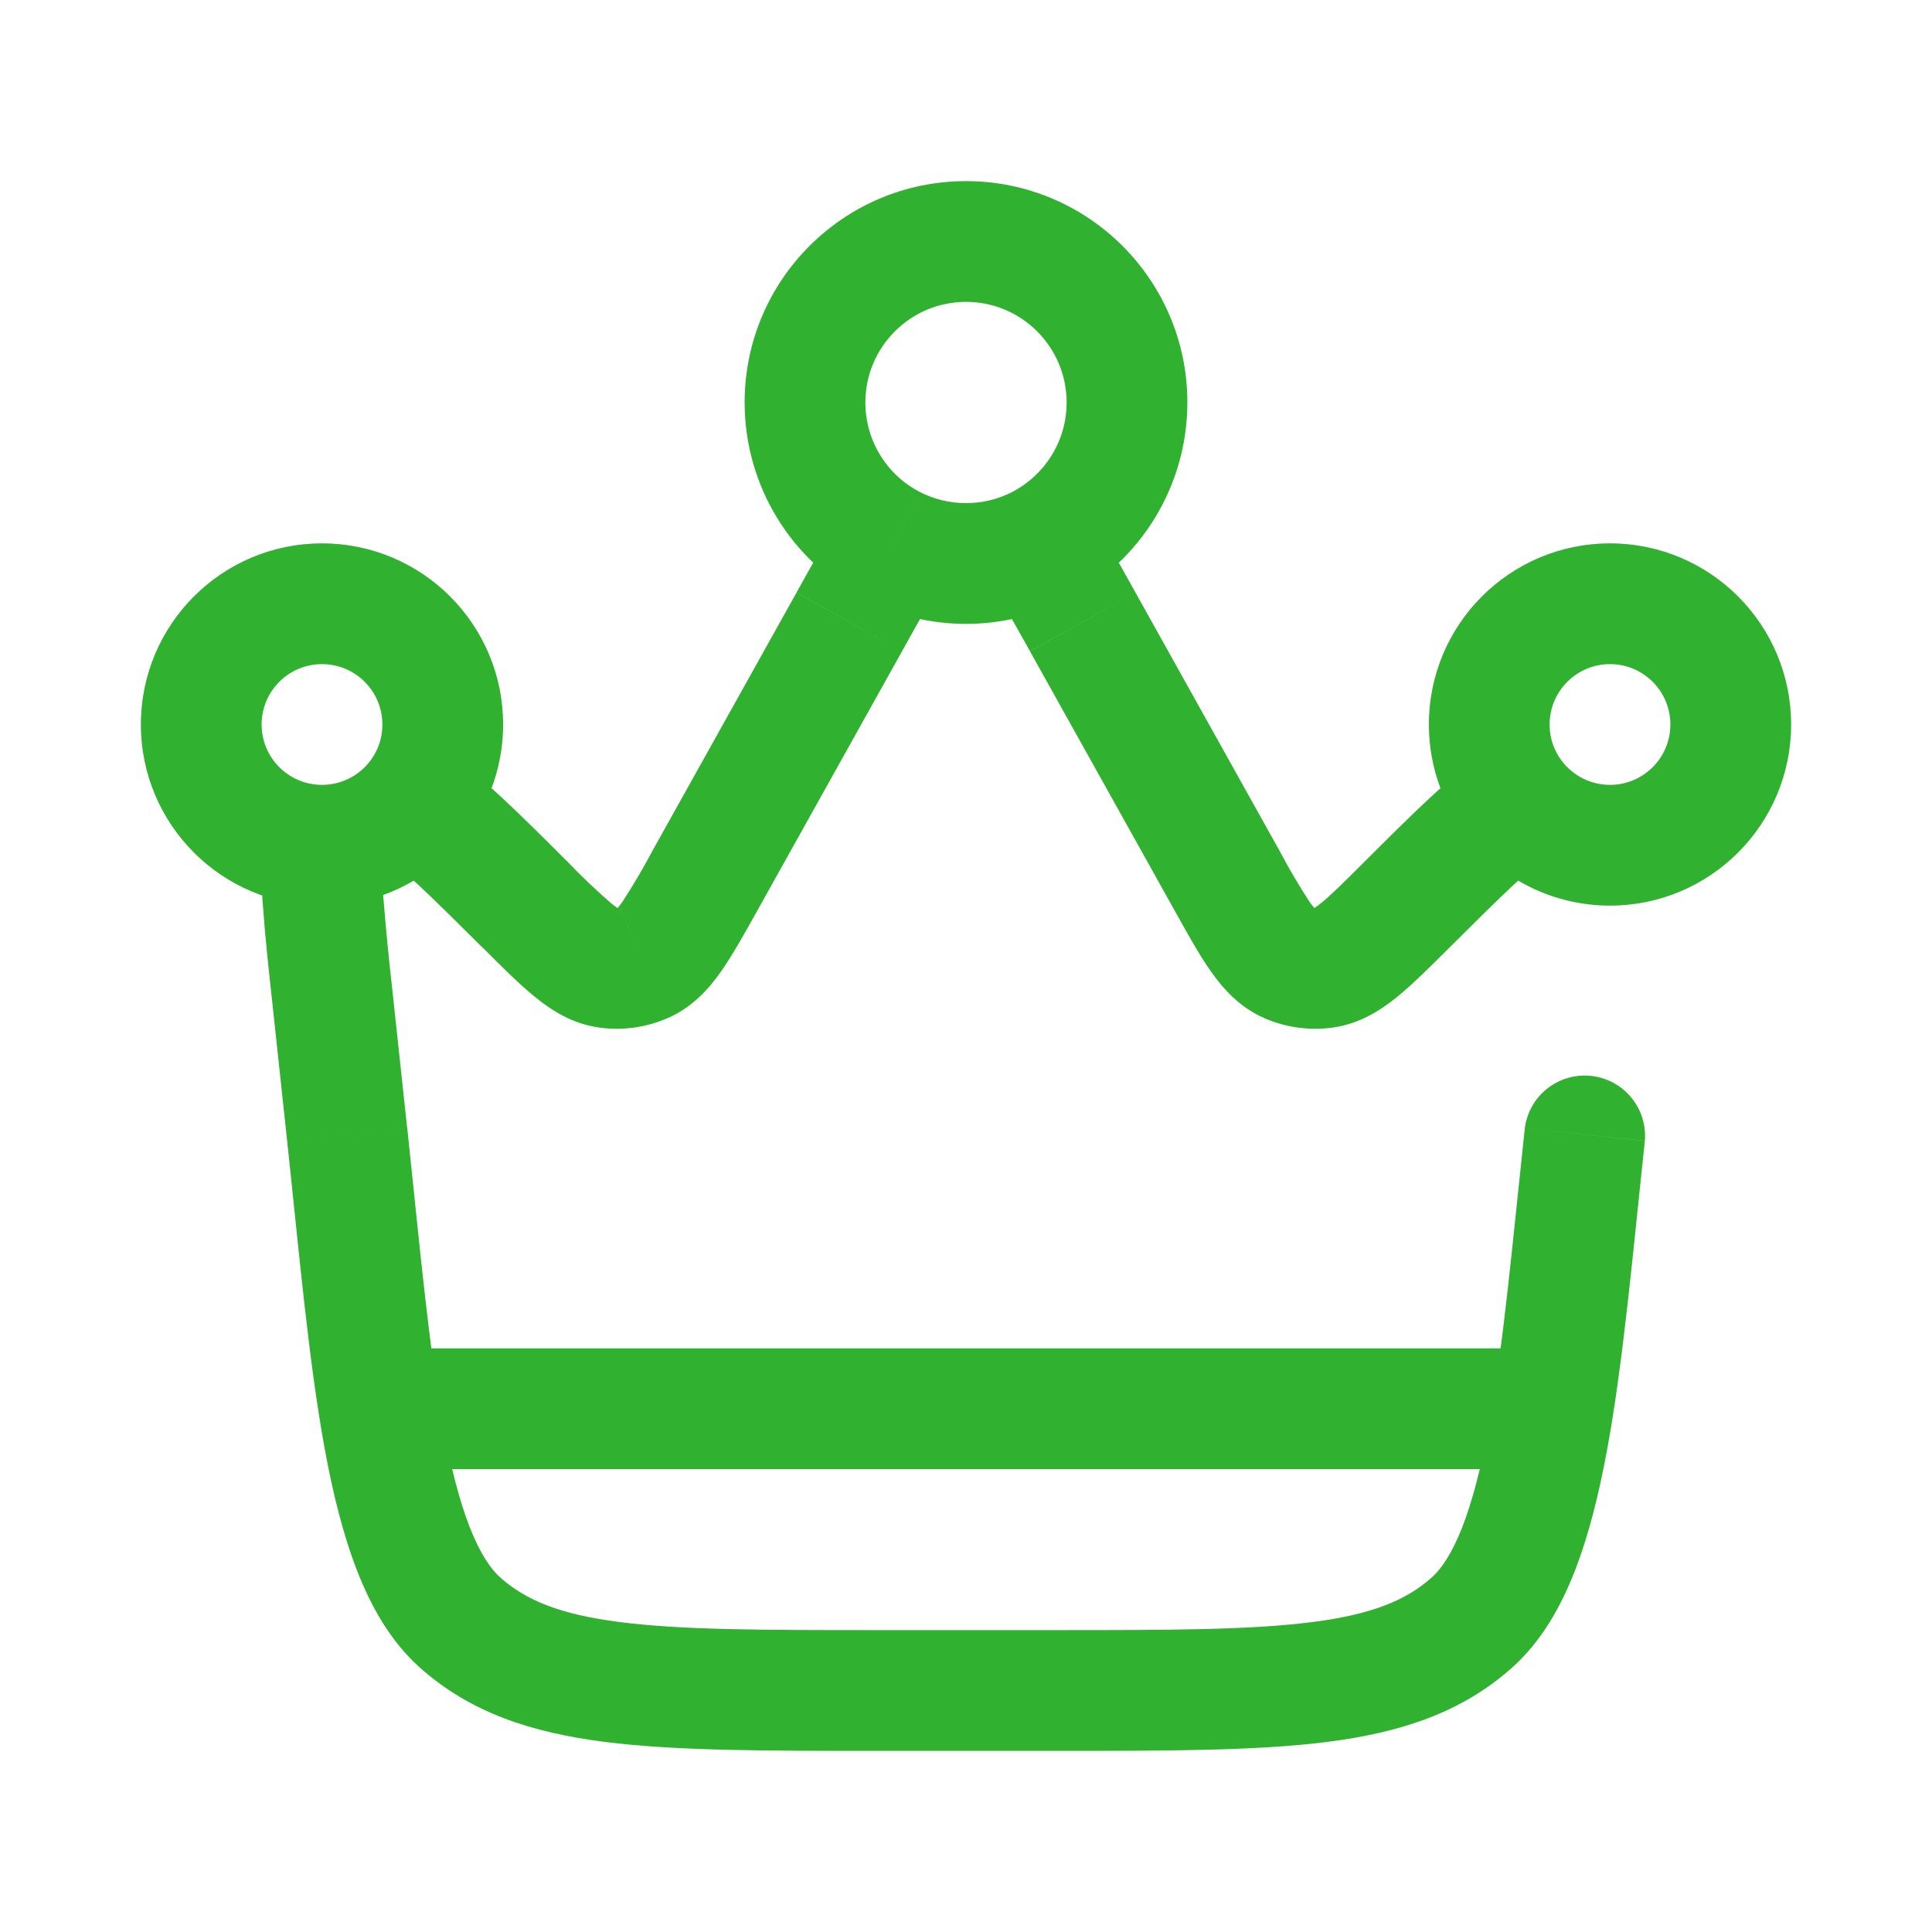
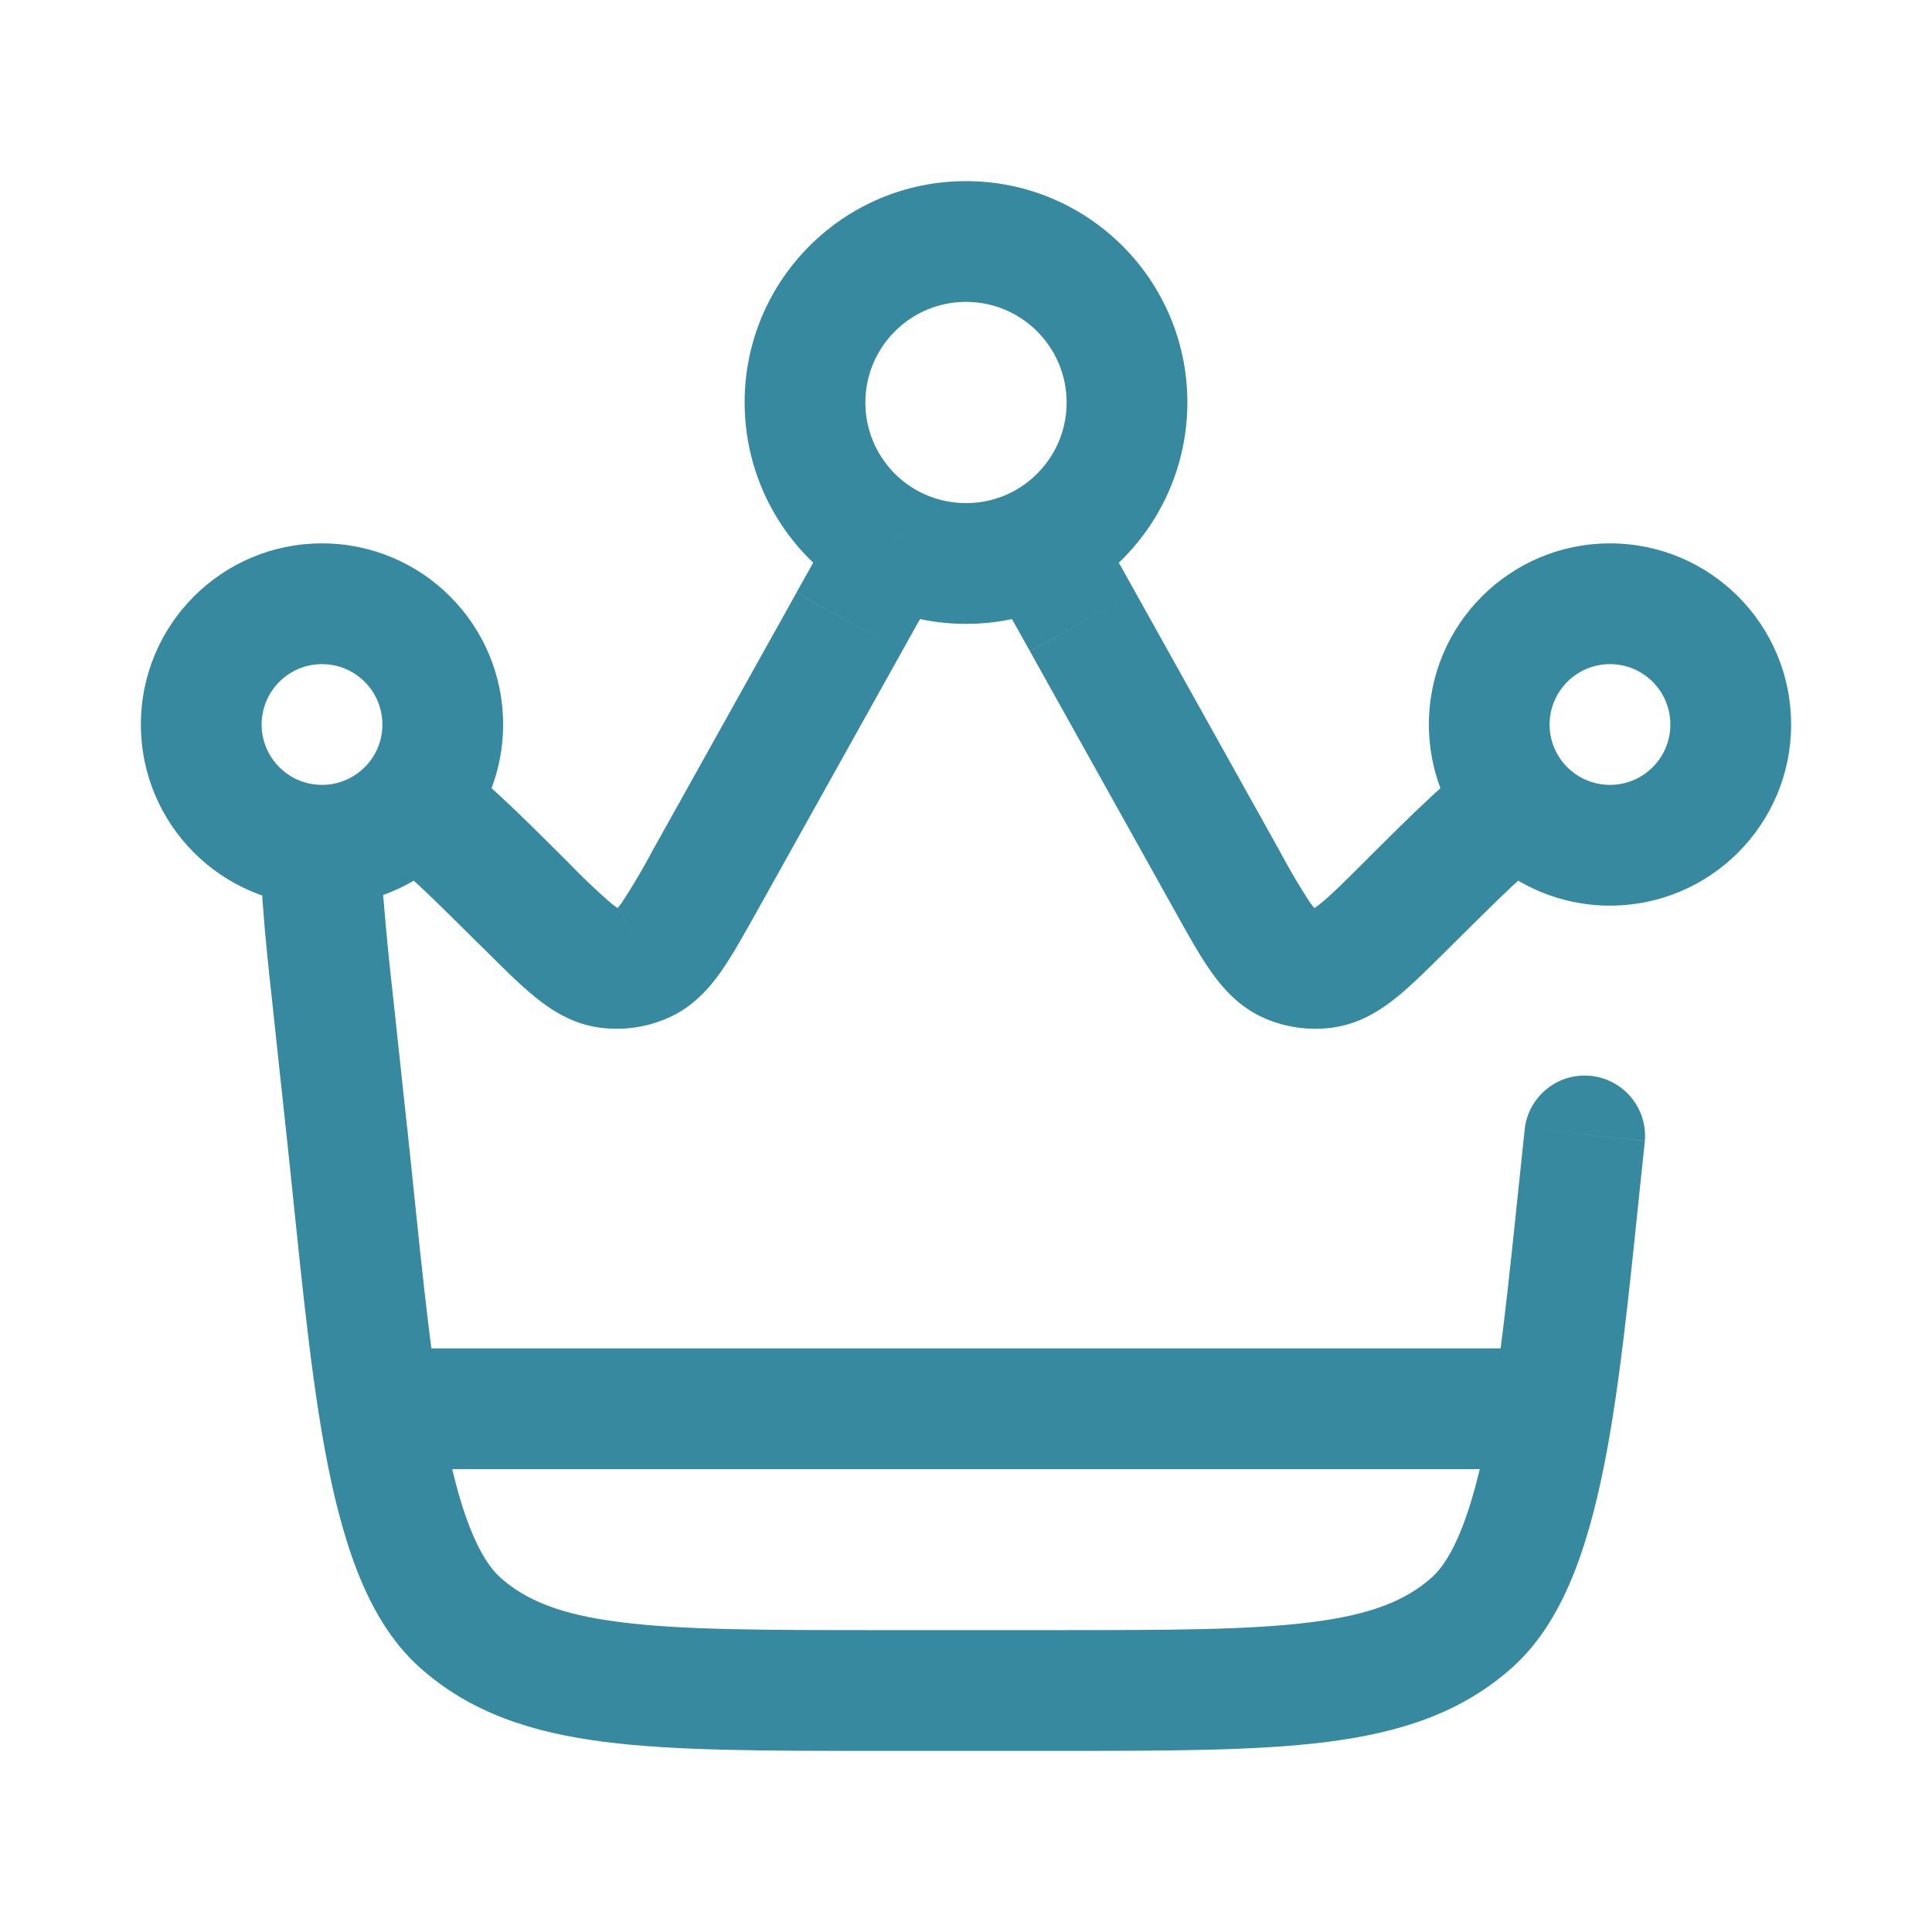
<svg xmlns="http://www.w3.org/2000/svg" width="24" height="24" viewBox="0 0 24 24">
  <g fill="none">
-     <path fill="#30b230" d="M20.433 14.173a.75.75 0 0 0-1.491-.16zm-16.12-.08l-.746.08zm-.184-1.705l.746-.08zm4.631-1.454l.655.365zm1.79-3.209l-.655-.365zm2.9 0l-.655.366zm1.79 3.209l.655-.365zm.764 1.025l-.303.687zm1.467-.714l-.53-.531zm-1.018.777l-.102-.743zm-9.923-.777l-.53.532zm1.017.777l.102-.743zm.45-.063l.301.687zm-2.285 8.194l.5-.559zm12.576 0l-.5-.559zm1.694-9.653l-.008.75zm-1.117-.52l.567-.49zm-5.957-3.197l-.341-.668zm-1.816 0l.341-.668zm1.996 13.467h-2.176v1.5h2.176zm-8.03-6.237l-.183-1.705l-1.491.16l.183 1.705zm4.357-2.714l1.79-3.208l-1.31-.73l-1.79 3.208zm3.38-3.208l1.79 3.208l1.31-.73l-1.79-3.209zm1.79 3.208c.162.29.31.56.455.765c.149.211.351.445.662.582l.604-1.373c.056.024.046.05-.039-.071a8 8 0 0 1-.372-.633zm2.356-.585c-.258.258-.412.41-.533.507c-.115.093-.117.066-.057.058l.205 1.486c.336-.047.595-.216.796-.378c.195-.158.412-.376.648-.61zm-1.24 1.932c.269.118.565.159.855.119l-.205-1.486a.1.1 0 0 1-.045-.006zm-9.7-.87c.235.235.452.453.647.61c.201.164.46.332.796.379l.205-1.486c.06.008.058.035-.057-.058a8 8 0 0 1-.533-.507zm2.104-1.207a8 8 0 0 1-.373.633c-.084.12-.094.095-.038.07l.604 1.374c.31-.137.514-.37.662-.582c.144-.206.293-.475.455-.765zm-.661 2.196c.29.04.586-.001.854-.12l-.604-1.372a.1.1 0 0 1-.045.006zm3.468 7.485c-1.438 0-2.445-.001-3.213-.1c-.748-.095-1.17-.273-1.487-.556l-1 1.118c.63.564 1.39.81 2.296.926c.886.113 2.006.112 3.404.112zm-7.345-6.077c.148 1.378.266 2.727.466 3.821c.101.552.229 1.072.405 1.523c.175.448.417.875.774 1.195l1-1.118c-.116-.104-.248-.294-.377-.623q-.19-.488-.326-1.247c-.188-1.022-.297-2.28-.45-3.711zm15.375-.16c-.154 1.431-.264 2.689-.45 3.71q-.138.76-.327 1.248c-.129.329-.261.52-.377.623l1 1.118c.357-.32.599-.747.774-1.195c.176-.451.304-.971.405-1.523c.2-1.094.318-2.443.466-3.82zm-5.854 7.737c1.398 0 2.518.001 3.404-.112c.907-.116 1.666-.362 2.296-.926l-1-1.118c-.317.283-.739.46-1.487.556c-.768.099-1.775.1-3.213.1zM10.75 5c0-.69.56-1.25 1.25-1.25v-1.5A2.75 2.75 0 0 0 9.25 5zM12 3.75c.69 0 1.25.56 1.25 1.25h1.5A2.75 2.75 0 0 0 12 2.25zM20.75 9a.75.75 0 0 1-.75.75v1.5A2.25 2.25 0 0 0 22.25 9zm-1.5 0a.75.75 0 0 1 .75-.75v-1.5A2.25 2.25 0 0 0 17.75 9zm.75-.75a.75.75 0 0 1 .75.75h1.5A2.25 2.25 0 0 0 20 6.75zM4 9.75A.75.75 0 0 1 3.25 9h-1.5A2.25 2.25 0 0 0 4 11.25zM3.25 9A.75.75 0 0 1 4 8.25v-1.5A2.25 2.25 0 0 0 1.75 9zM4 8.25a.75.75 0 0 1 .75.75h1.5A2.25 2.25 0 0 0 4 6.75zm16 1.5h-.009l-.017 1.5H20zm-.009 0a.75.75 0 0 1-.559-.26l-1.135.98c.406.47 1.006.772 1.677.78zm-.559-.26A.74.74 0 0 1 19.25 9h-1.5c0 .561.207 1.076.547 1.47zM18 11.777c.677-.675 1.026-1.015 1.258-1.159l-.787-1.276c-.42.26-.924.768-1.53 1.372zM4.75 9a.74.74 0 0 1-.182.49l1.135.98c.34-.394.547-.909.547-1.47zm2.309 1.714c-.606-.604-1.11-1.113-1.53-1.372l-.787 1.276c.232.144.58.484 1.258 1.159zM4.568 9.49a.75.75 0 0 1-.559.26l.017 1.5a2.25 2.25 0 0 0 1.677-.78zm-.559.26H4v1.5h.026zm.866 2.558a33 33 0 0 1-.109-1.116a3 3 0 0 1-.005-.592l-1.487-.2a4.6 4.6 0 0 0-.004.898c.023.328.065.72.114 1.17zM13.25 5c0 .485-.276.907-.683 1.115l.681 1.336A2.75 2.75 0 0 0 14.75 5zm-.683 1.115c-.17.086-.361.135-.567.135v1.5a2.74 2.74 0 0 0 1.249-.3zm1.538 1.245c-.206-.37-.391-.703-.561-.975l-1.272.795c.146.234.31.53.523.91zM12 6.25c-.206 0-.398-.05-.567-.135l-.681 1.336c.375.191.8.299 1.248.299zm-.567-.135A1.25 1.25 0 0 1 10.75 5h-1.5a2.75 2.75 0 0 0 1.502 2.45zm-.228 1.976c.212-.382.377-.677.523-.91l-1.272-.796c-.17.272-.355.605-.561.975z" />
-     <path stroke="#30b230" stroke-linecap="round" stroke-width="1.5" d="M5 17.5h14" />
+     <path fill="#36899f" d="M20.433 14.173a.75.75 0 0 0-1.491-.16zm-16.12-.08l-.746.08zm-.184-1.705l.746-.08zm4.631-1.454l.655.365zm1.79-3.209l-.655-.365zm2.9 0l-.655.366zm1.79 3.209l.655-.365zm.764 1.025l-.303.687zm1.467-.714l-.53-.531zm-1.018.777l-.102-.743zm-9.923-.777l-.53.532zm1.017.777l.102-.743zm.45-.063l.301.687zm-2.285 8.194l.5-.559zm12.576 0l-.5-.559zm1.694-9.653l-.008.75zm-1.117-.52l.567-.49zm-5.957-3.197l-.341-.668zm-1.816 0l.341-.668zm1.996 13.467h-2.176v1.5h2.176zm-8.03-6.237l-.183-1.705l-1.491.16l.183 1.705zm4.357-2.714l1.79-3.208l-1.31-.73l-1.79 3.208zm3.38-3.208l1.79 3.208l1.31-.73l-1.79-3.209zm1.79 3.208c.162.29.31.56.455.765c.149.211.351.445.662.582l.604-1.373c.056.024.046.05-.039-.071a8 8 0 0 1-.372-.633zm2.356-.585c-.258.258-.412.41-.533.507c-.115.093-.117.066-.057.058l.205 1.486c.336-.047.595-.216.796-.378c.195-.158.412-.376.648-.61zm-1.24 1.932c.269.118.565.159.855.119l-.205-1.486a.1.1 0 0 1-.045-.006zm-9.7-.87c.235.235.452.453.647.61c.201.164.46.332.796.379l.205-1.486c.06.008.058.035-.057-.058a8 8 0 0 1-.533-.507zm2.104-1.207a8 8 0 0 1-.373.633c-.084.12-.094.095-.038.07l.604 1.374c.31-.137.514-.37.662-.582c.144-.206.293-.475.455-.765zm-.661 2.196c.29.04.586-.001.854-.12l-.604-1.372a.1.1 0 0 1-.045.006zm3.468 7.485c-1.438 0-2.445-.001-3.213-.1c-.748-.095-1.17-.273-1.487-.556l-1 1.118c.63.564 1.39.81 2.296.926c.886.113 2.006.112 3.404.112zm-7.345-6.077c.148 1.378.266 2.727.466 3.821c.101.552.229 1.072.405 1.523c.175.448.417.875.774 1.195l1-1.118c-.116-.104-.248-.294-.377-.623q-.19-.488-.326-1.247c-.188-1.022-.297-2.28-.45-3.711zm15.375-.16c-.154 1.431-.264 2.689-.45 3.71q-.138.76-.327 1.248c-.129.329-.261.52-.377.623l1 1.118c.357-.32.599-.747.774-1.195c.176-.451.304-.971.405-1.523c.2-1.094.318-2.443.466-3.82zm-5.854 7.737c1.398 0 2.518.001 3.404-.112c.907-.116 1.666-.362 2.296-.926l-1-1.118c-.317.283-.739.46-1.487.556c-.768.099-1.775.1-3.213.1zM10.75 5c0-.69.56-1.25 1.25-1.25v-1.5A2.75 2.75 0 0 0 9.25 5zM12 3.75c.69 0 1.25.56 1.25 1.25h1.5A2.75 2.75 0 0 0 12 2.25zM20.75 9a.75.75 0 0 1-.75.75v1.5A2.25 2.25 0 0 0 22.25 9zm-1.5 0a.75.75 0 0 1 .75-.75v-1.5A2.25 2.25 0 0 0 17.75 9zm.75-.75a.75.75 0 0 1 .75.75h1.5A2.25 2.25 0 0 0 20 6.75zM4 9.75A.75.75 0 0 1 3.25 9h-1.5A2.25 2.25 0 0 0 4 11.25zM3.25 9A.75.75 0 0 1 4 8.25v-1.5A2.25 2.25 0 0 0 1.75 9zM4 8.25a.75.75 0 0 1 .75.75h1.5A2.25 2.25 0 0 0 4 6.75zm16 1.5h-.009l-.017 1.5H20zm-.009 0a.75.75 0 0 1-.559-.26l-1.135.98c.406.47 1.006.772 1.677.78zm-.559-.26A.74.74 0 0 1 19.25 9h-1.5c0 .561.207 1.076.547 1.47zM18 11.777c.677-.675 1.026-1.015 1.258-1.159l-.787-1.276c-.42.26-.924.768-1.53 1.372zM4.75 9a.74.74 0 0 1-.182.49l1.135.98c.34-.394.547-.909.547-1.47zm2.309 1.714c-.606-.604-1.11-1.113-1.53-1.372l-.787 1.276c.232.144.58.484 1.258 1.159zM4.568 9.49a.75.75 0 0 1-.559.26l.017 1.5a2.25 2.25 0 0 0 1.677-.78zm-.559.26H4v1.5h.026zm.866 2.558a33 33 0 0 1-.109-1.116a3 3 0 0 1-.005-.592l-1.487-.2a4.6 4.6 0 0 0-.004.898c.023.328.065.72.114 1.17zM13.25 5c0 .485-.276.907-.683 1.115l.681 1.336A2.75 2.75 0 0 0 14.75 5zm-.683 1.115c-.17.086-.361.135-.567.135v1.5a2.74 2.74 0 0 0 1.249-.3zm1.538 1.245c-.206-.37-.391-.703-.561-.975l-1.272.795c.146.234.31.53.523.91zM12 6.25c-.206 0-.398-.05-.567-.135l-.681 1.336c.375.191.8.299 1.248.299zm-.567-.135A1.25 1.25 0 0 1 10.75 5h-1.5a2.75 2.75 0 0 0 1.502 2.45zm-.228 1.976c.212-.382.377-.677.523-.91l-1.272-.796c-.17.272-.355.605-.561.975z" />
+     <path stroke="#36899f" stroke-linecap="round" stroke-width="1.5" d="M5 17.5h14" />
  </g>
</svg>
